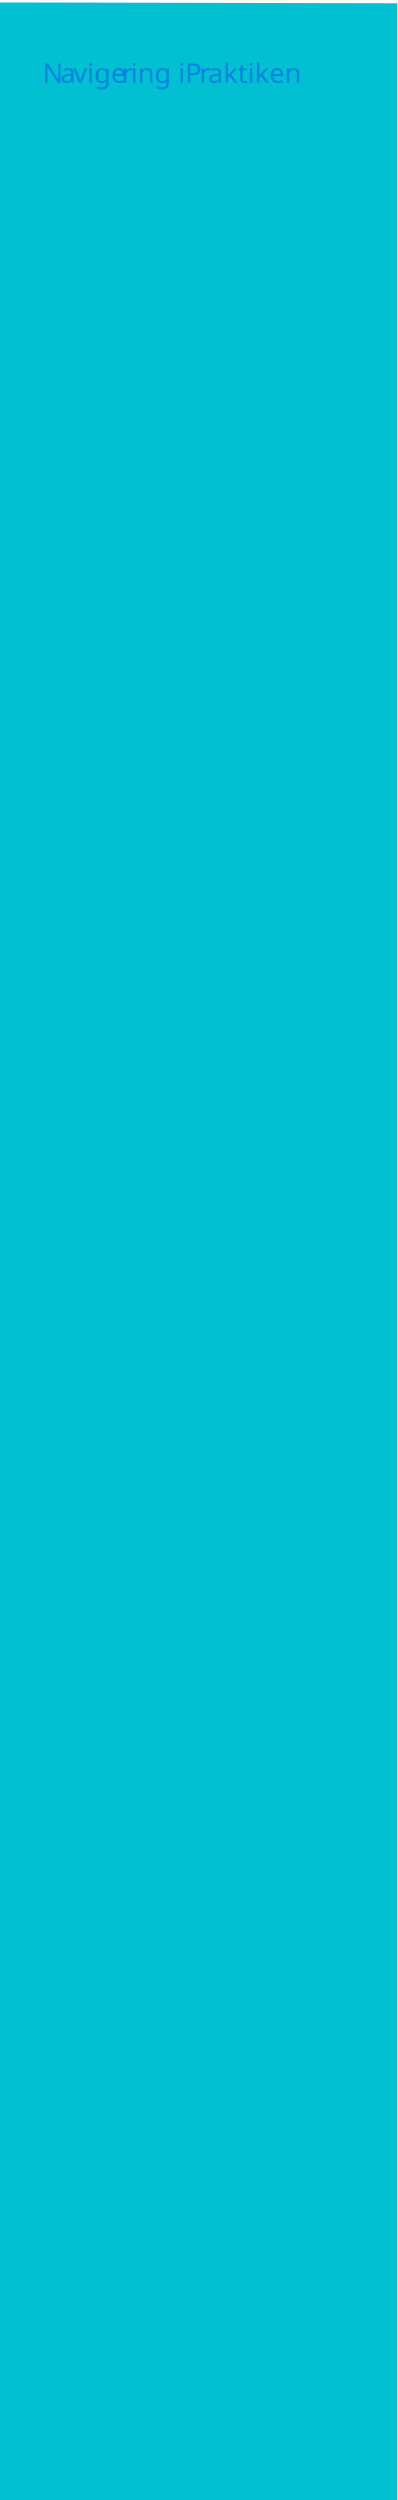
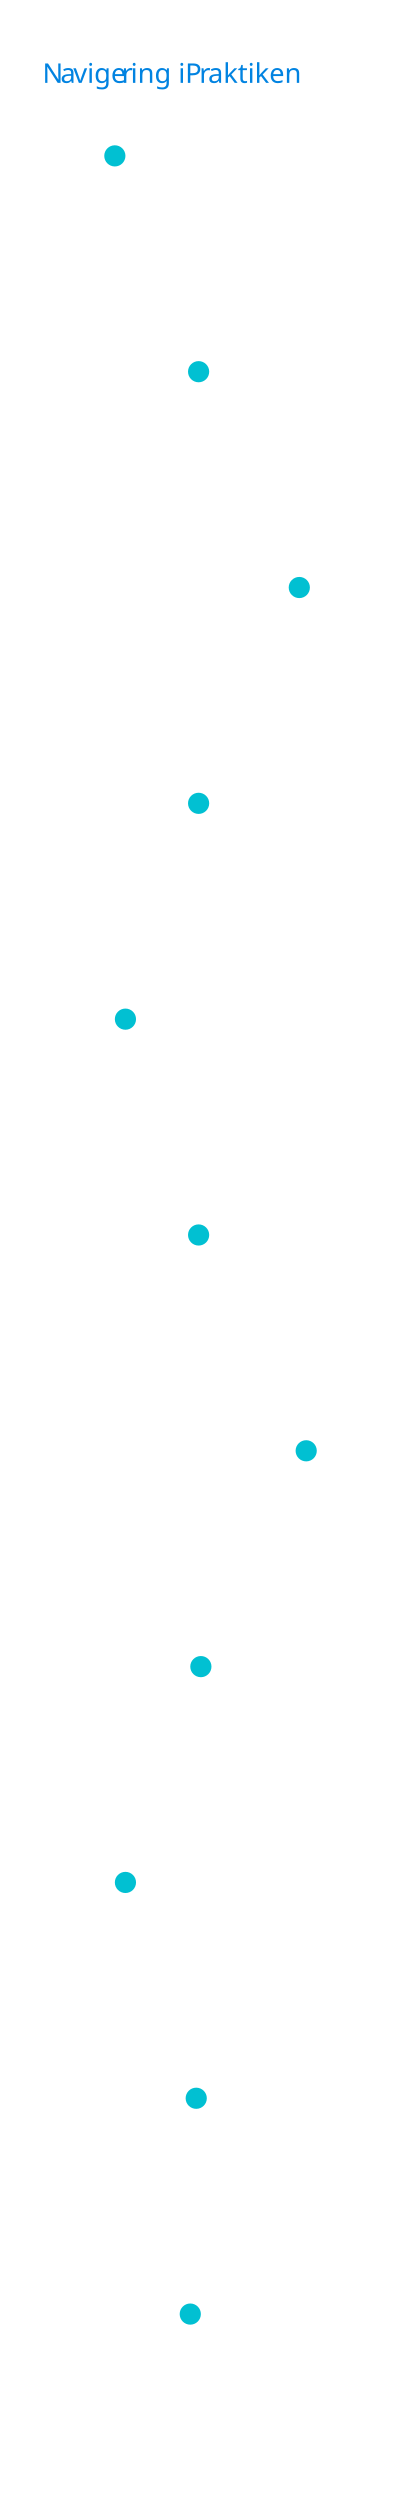
<svg xmlns="http://www.w3.org/2000/svg" width="375" height="2360.193" viewBox="0 0 375 2360.193">
-   <g id="bg">
-     <polygon points="375 2450.582 0 2449.791 0 2.295 375 3.087 375 2450.582" fill="#01c0d2" />
-   </g>
  <g id="anchor_read_001-5" data-name="anchor_read_001">
-     <circle cx="62.338" cy="147.159" r="10" fill="#01c0d2" />
+     <circle cx="108.423" cy="147.159" r="10" fill="#01c0d2" />
  </g>
  <g id="anchor_quiz_001-5" data-name="anchor_quiz_001">
    <circle cx="187.5" cy="350.91" r="10" fill="#01c0d2" />
  </g>
  <g id="anchor_read_002-5" data-name="anchor_read_002">
-     <circle cx="310.431" cy="554.661" r="10" fill="#01c0d2" />
+     <circle cx="282.566" cy="554.661" r="10" fill="#01c0d2" />
  </g>
  <g id="anchor_quiz_002-5" data-name="anchor_quiz_002">
    <circle cx="187.5" cy="758.412" r="10" fill="#01c0d2" />
  </g>
  <g id="anchor_read_003-5" data-name="anchor_read_003">
-     <circle cx="72.338" cy="962.163" r="10" fill="#01c0d2" />
+     <circle cx="118.423" cy="962.163" r="10" fill="#01c0d2" />
  </g>
  <g id="anchor_quiz_003-5" data-name="anchor_quiz_003">
    <circle cx="187.5" cy="1165.914" r="10" fill="#01c0d2" />
  </g>
  <g id="anchor_read_004-4" data-name="anchor_read_004">
-     <circle cx="316.934" cy="1369.665" r="10" fill="#01c0d2" />
+     <circle cx="289.069" cy="1369.665" r="10" fill="#01c0d2" />
  </g>
  <g id="anchor_quiz_004-5" data-name="anchor_quiz_004">
    <circle cx="189.636" cy="1573.416" r="10" fill="#01c0d2" />
  </g>
  <g id="anchor_read_005-4" data-name="anchor_read_005">
-     <circle cx="72.338" cy="1777.168" r="10" fill="#01c0d2" />
+     <circle cx="118.423" cy="1777.168" r="10" fill="#01c0d2" />
  </g>
  <g id="anchor_quiz_005-4" data-name="anchor_quiz_005">
    <circle cx="185.254" cy="1980.919" r="10" fill="#01c0d2" />
  </g>
  <g id="anchor_quiz_006-4" data-name="anchor_quiz_006">
    <circle cx="179.636" cy="2184.67" r="10" fill="#01c0d2" />
  </g>
  <g id="text_Navigering_i_Praktiken">
    <text transform="translate(40.136 78.2419)" fill="#0183e1" font-family="MyriadPro-Regular, 'Myriad Pro'" font-size="25.694">
      <tspan x="0" y="0">N</tspan>
      <tspan x="16.906" y="0" letter-spacing="-.008em">a</tspan>
      <tspan x="29.085" y="0">vige</tspan>
      <tspan x="74.69" y="0" letter-spacing=".004em">r</tspan>
      <tspan x="83.195" y="0" letter-spacing="0em">ing i </tspan>
      <tspan x="134.735" y="0" letter-spacing="-.016em">P</tspan>
      <tspan x="147.993" y="0" letter-spacing="-.005em">r</tspan>
      <tspan x="156.267" y="0">aktiken</tspan>
    </text>
  </g>
</svg>
